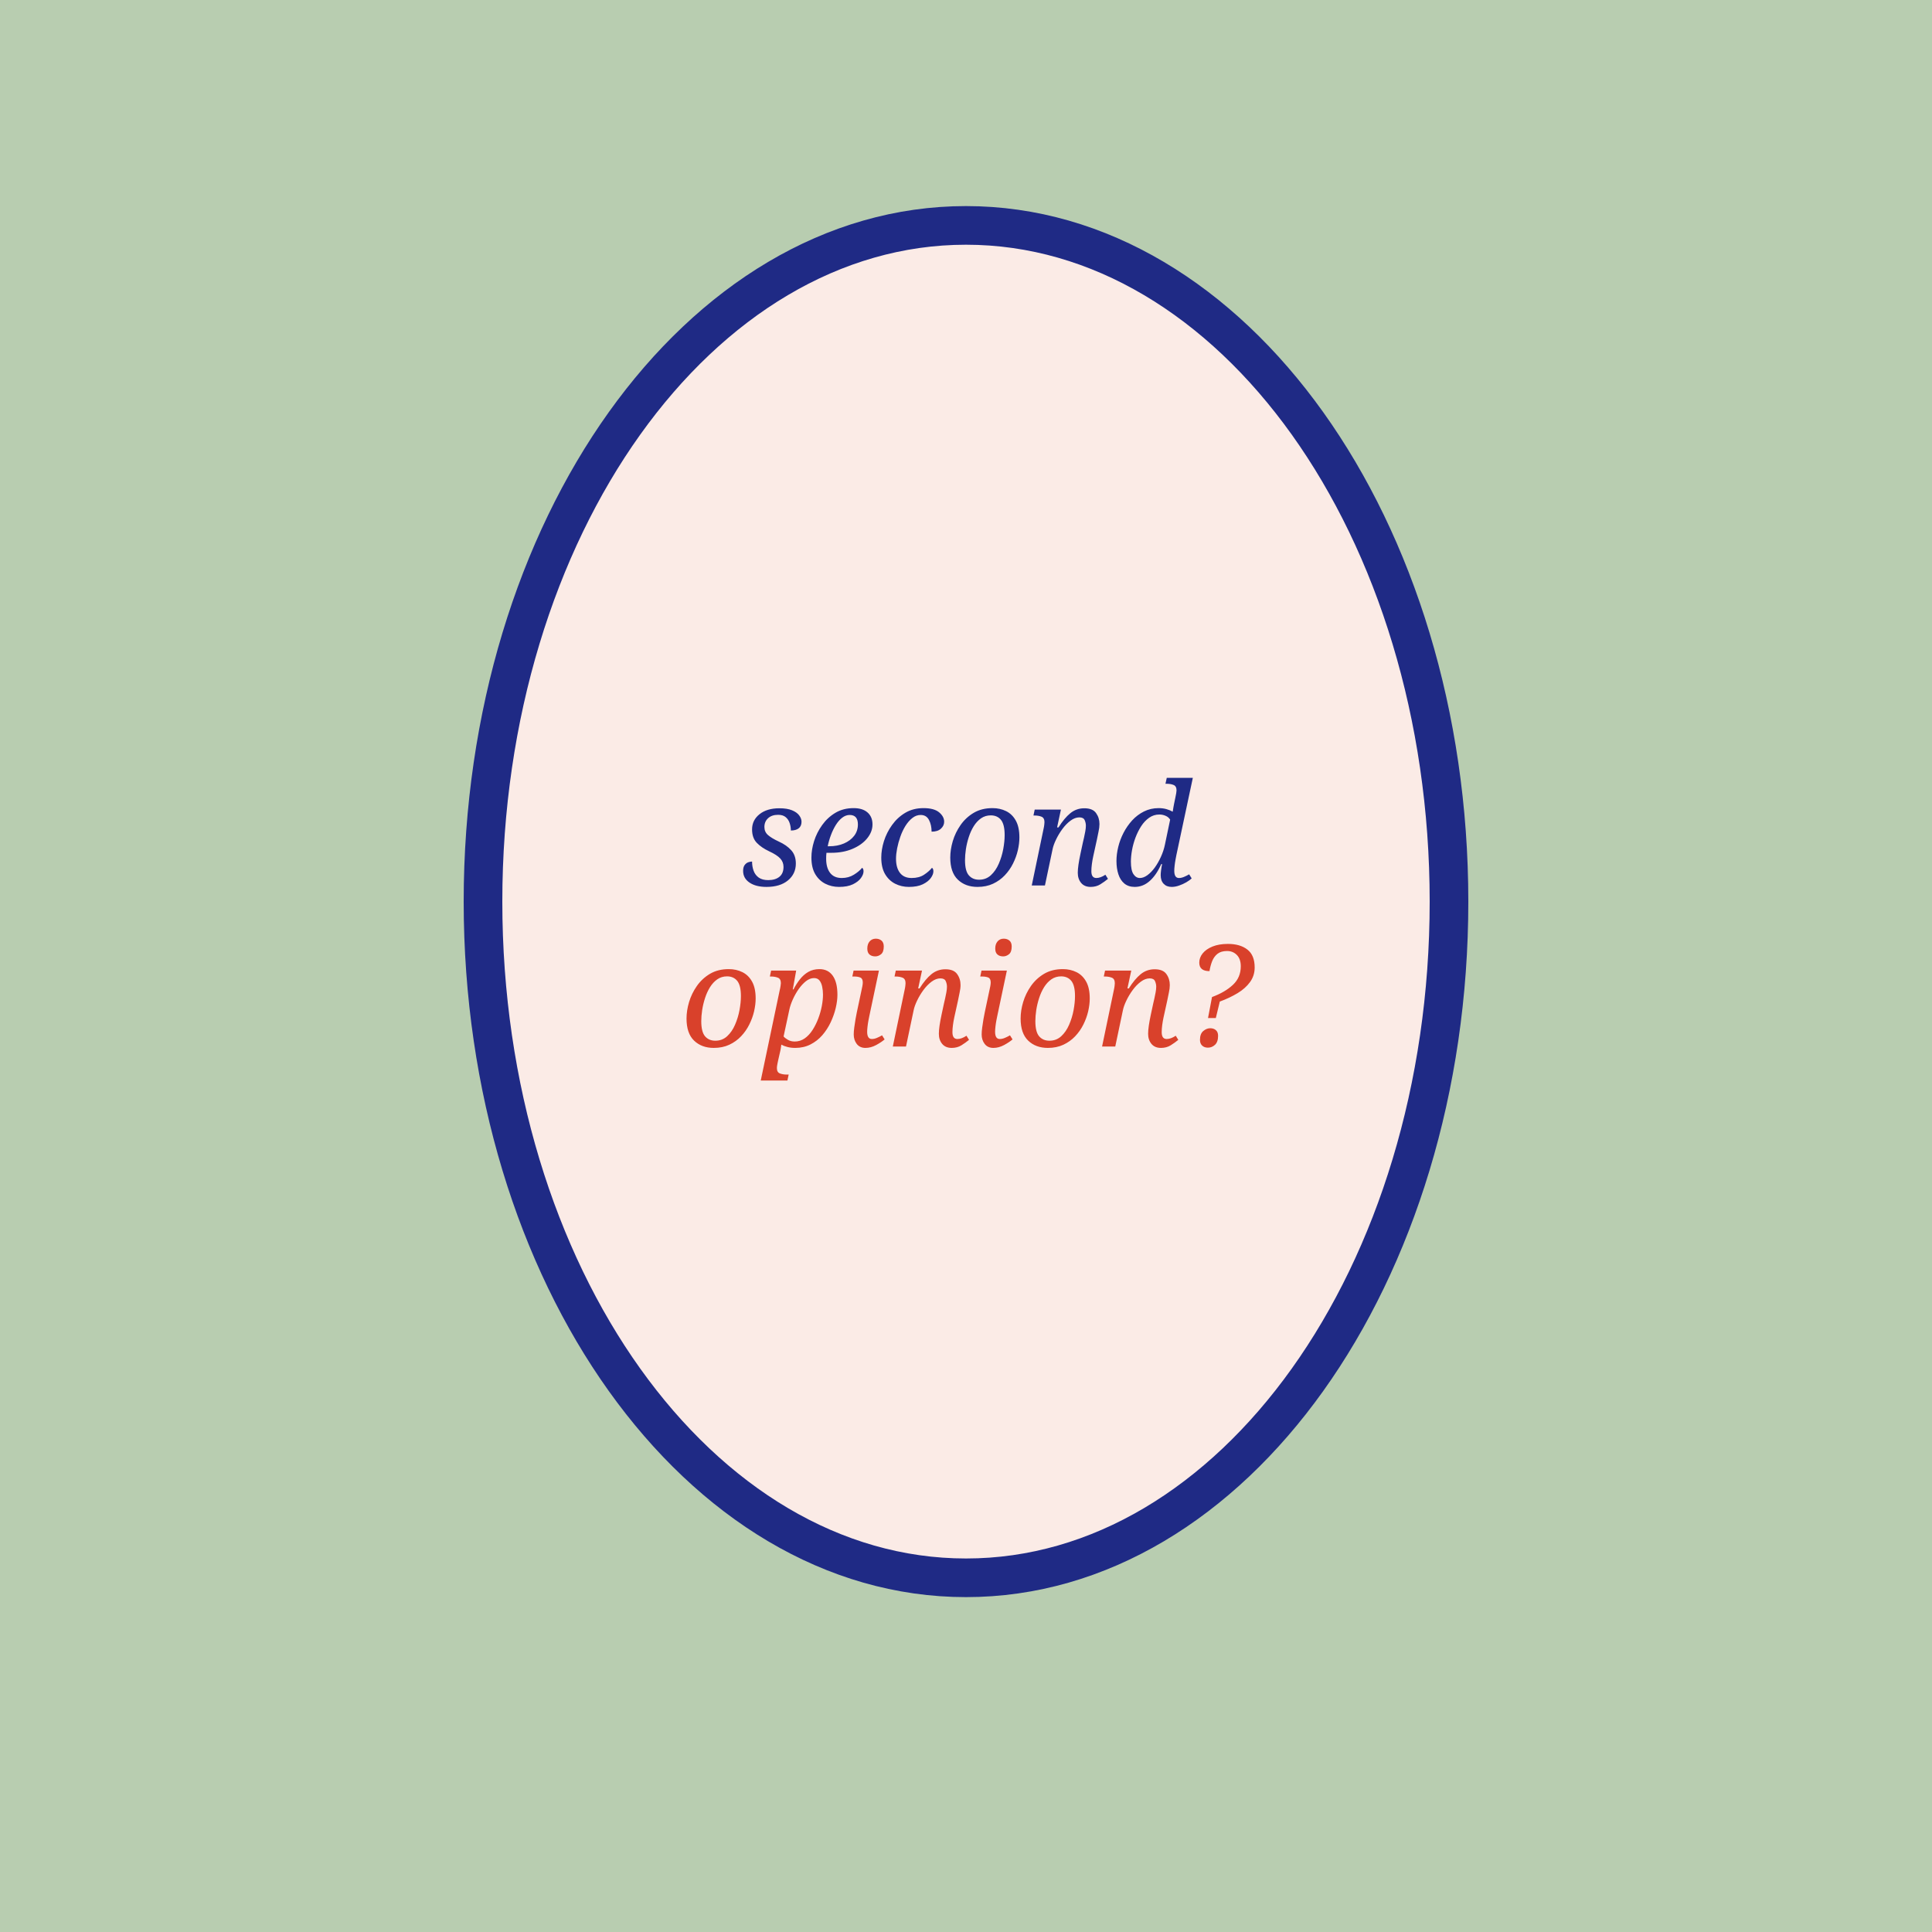
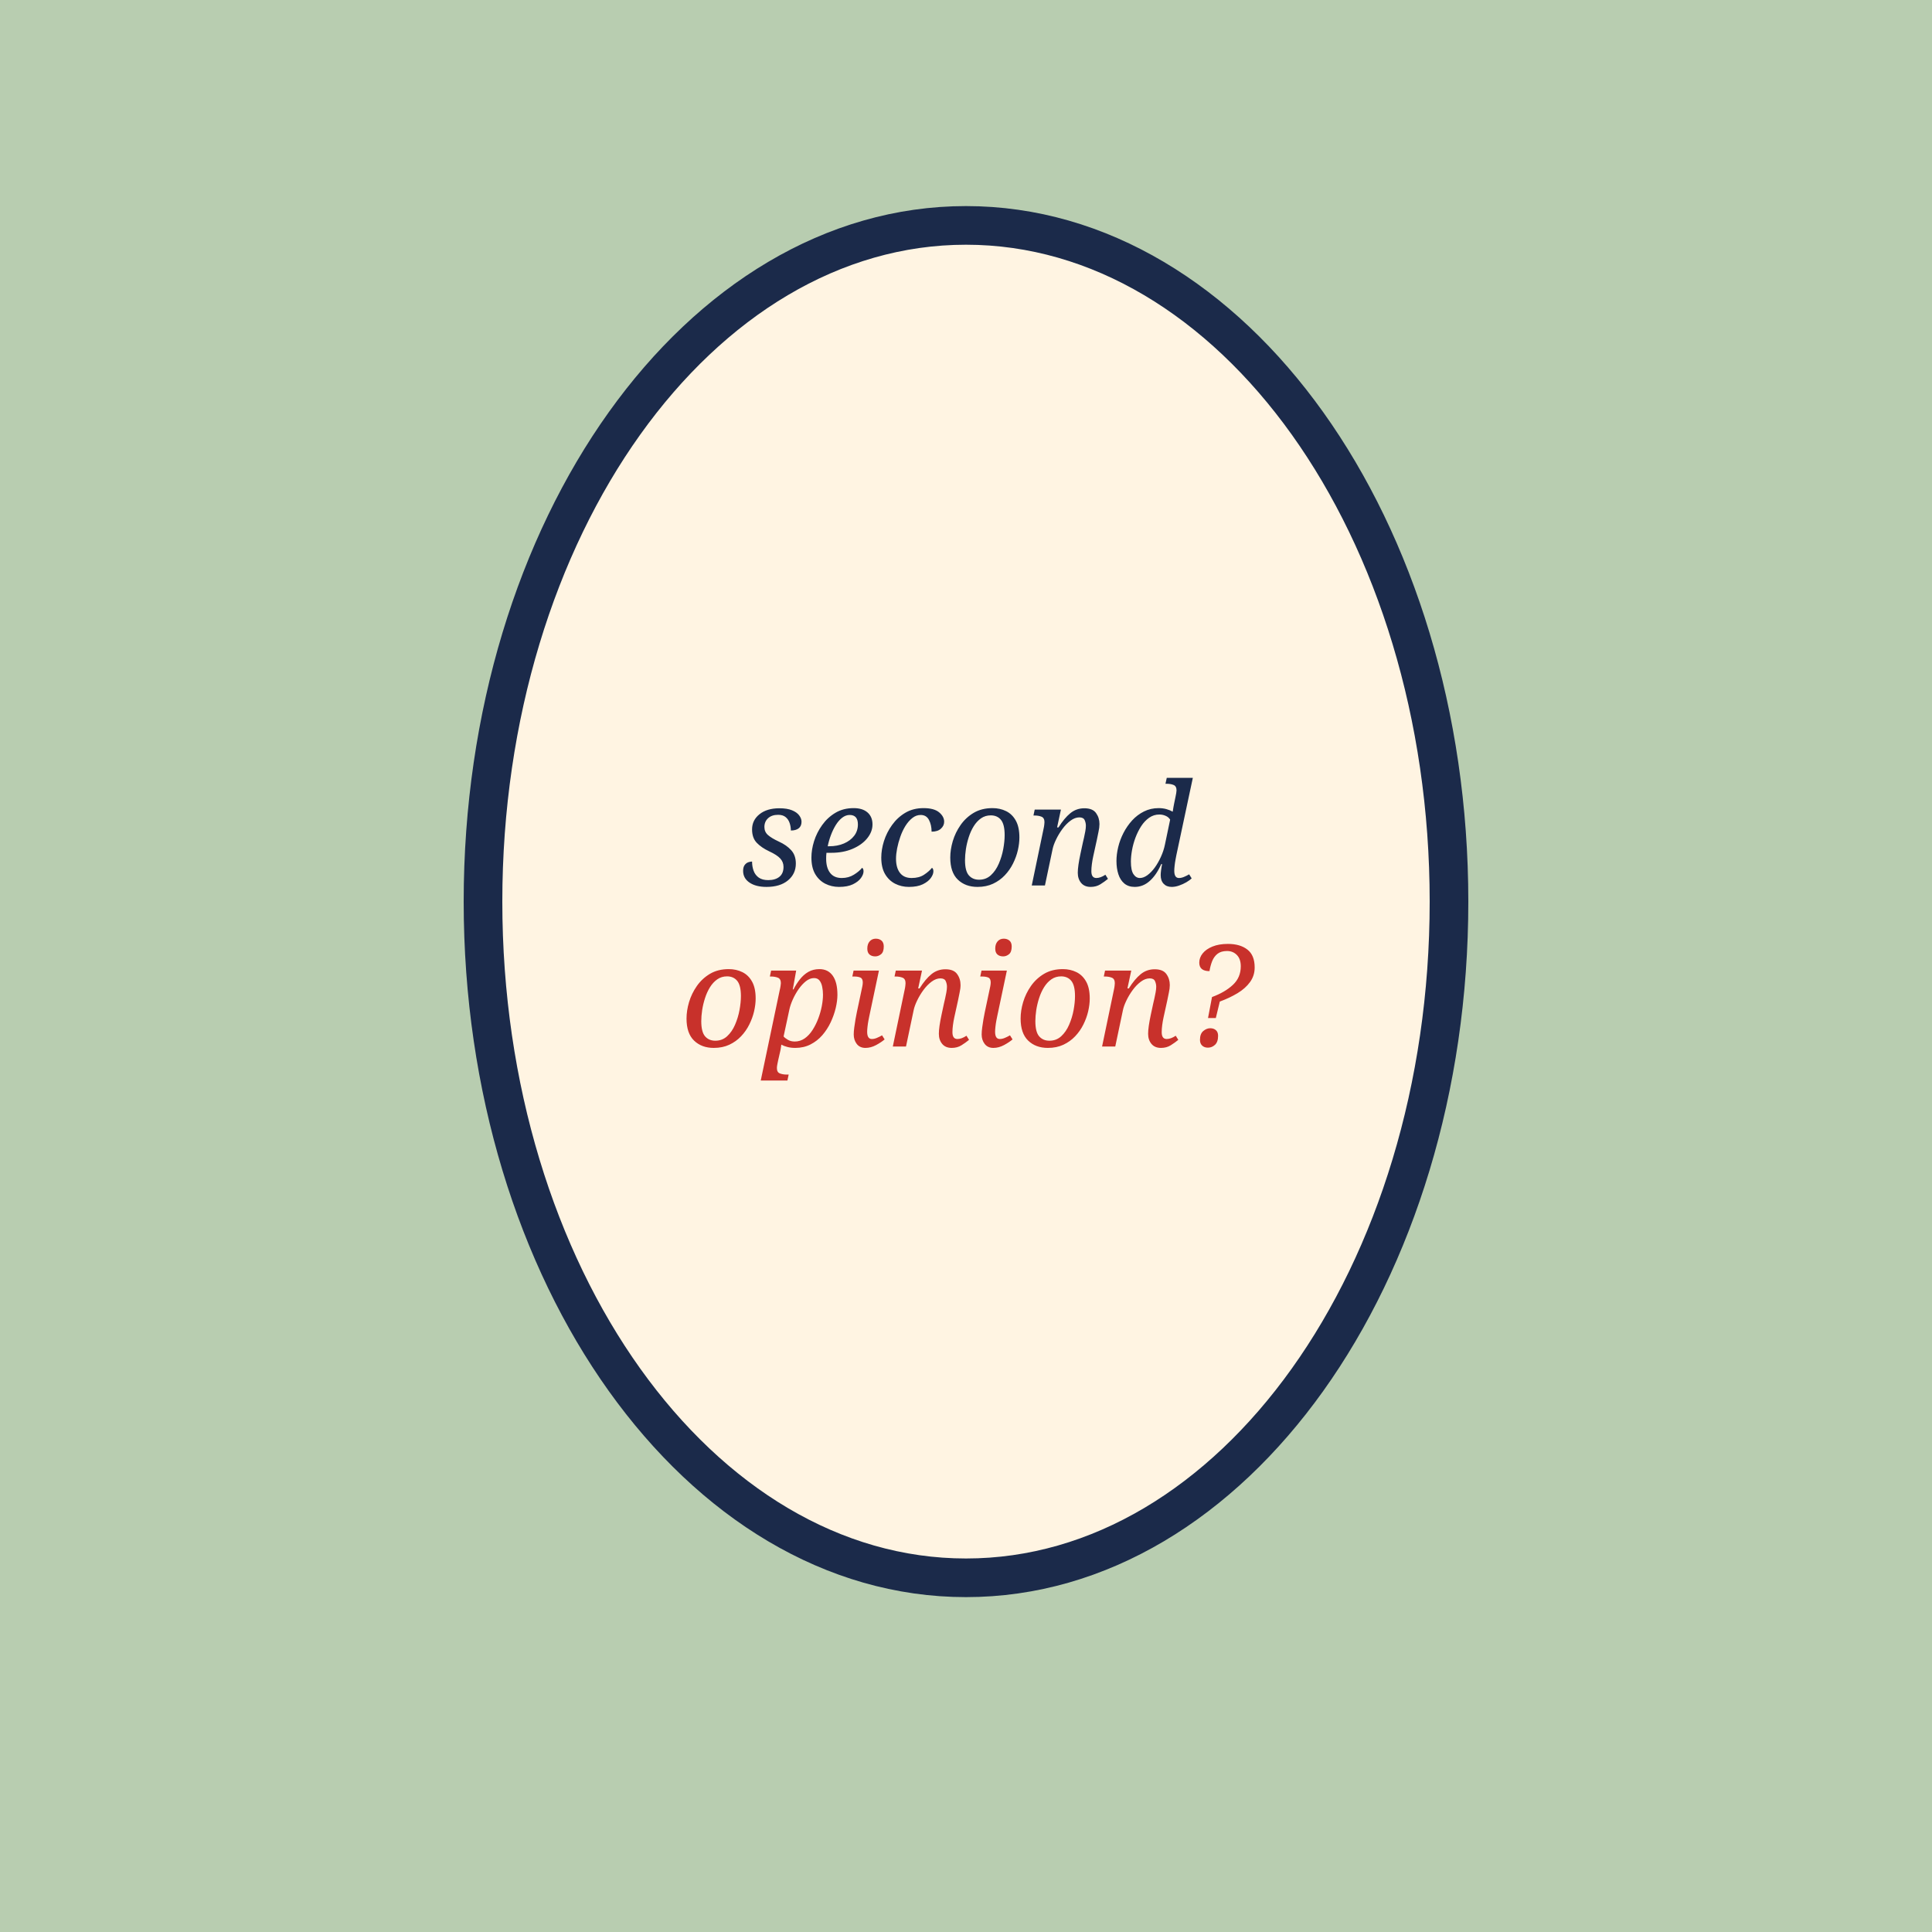
<svg xmlns="http://www.w3.org/2000/svg" viewBox="0 0 600 600">
  <rect width="600" height="600" fill="#b8cdb0" />
-   <ellipse cx="300" cy="280" rx="150" ry="210" fill="#fbebe6" stroke="#1f2a85" stroke-width="12" />
-   <text x="300" y="275" text-anchor="middle" font-family="Georgia,serif" font-style="italic" font-size="44" fill="#1f2a85">second</text>
-   <text x="300" y="325" text-anchor="middle" font-family="Georgia,serif" font-style="italic" font-size="44" fill="#d9412b">opinion?</text>
+   <ellipse cx="300" cy="280" rx="150" ry="210" fill="#fff4e2" stroke="#1b2a4a" stroke-width="12" />
+   <text x="300" y="275" text-anchor="middle" font-family="Georgia,serif" font-style="italic" font-size="44" fill="#1b2a4a">second</text>
+   <text x="300" y="325" text-anchor="middle" font-family="Georgia,serif" font-style="italic" font-size="44" fill="#c8312b">opinion?</text>
</svg>
